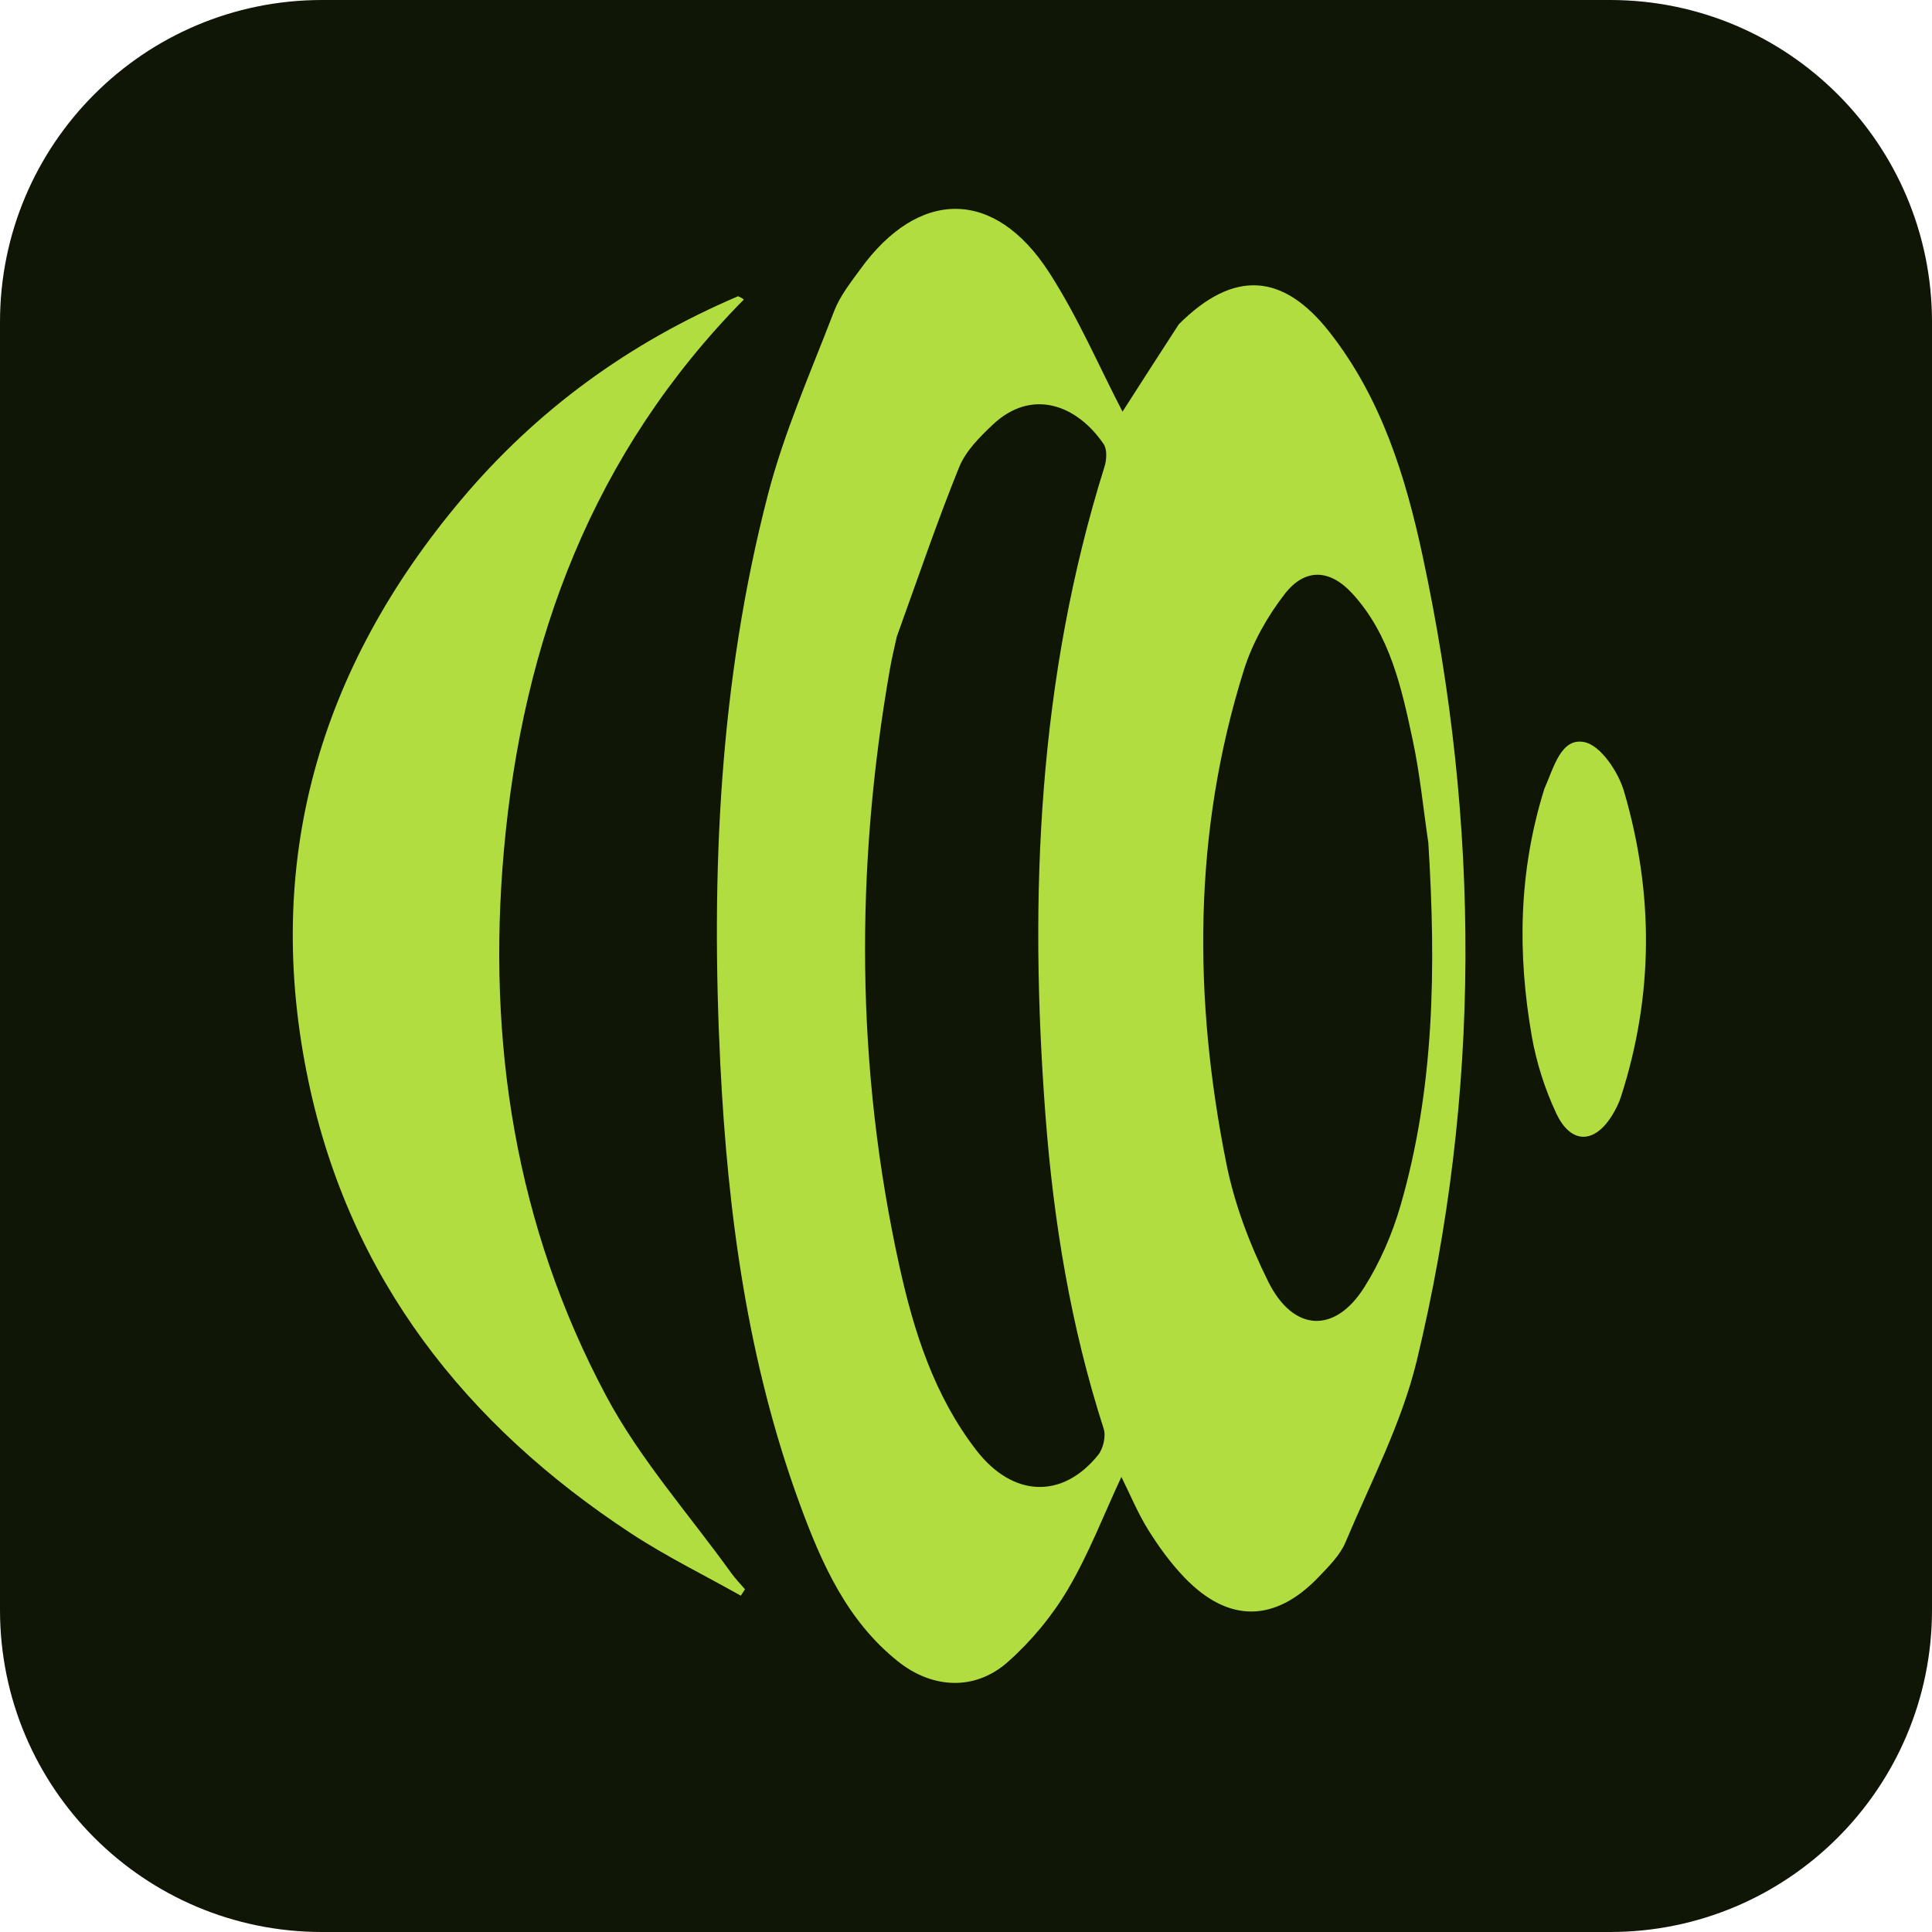
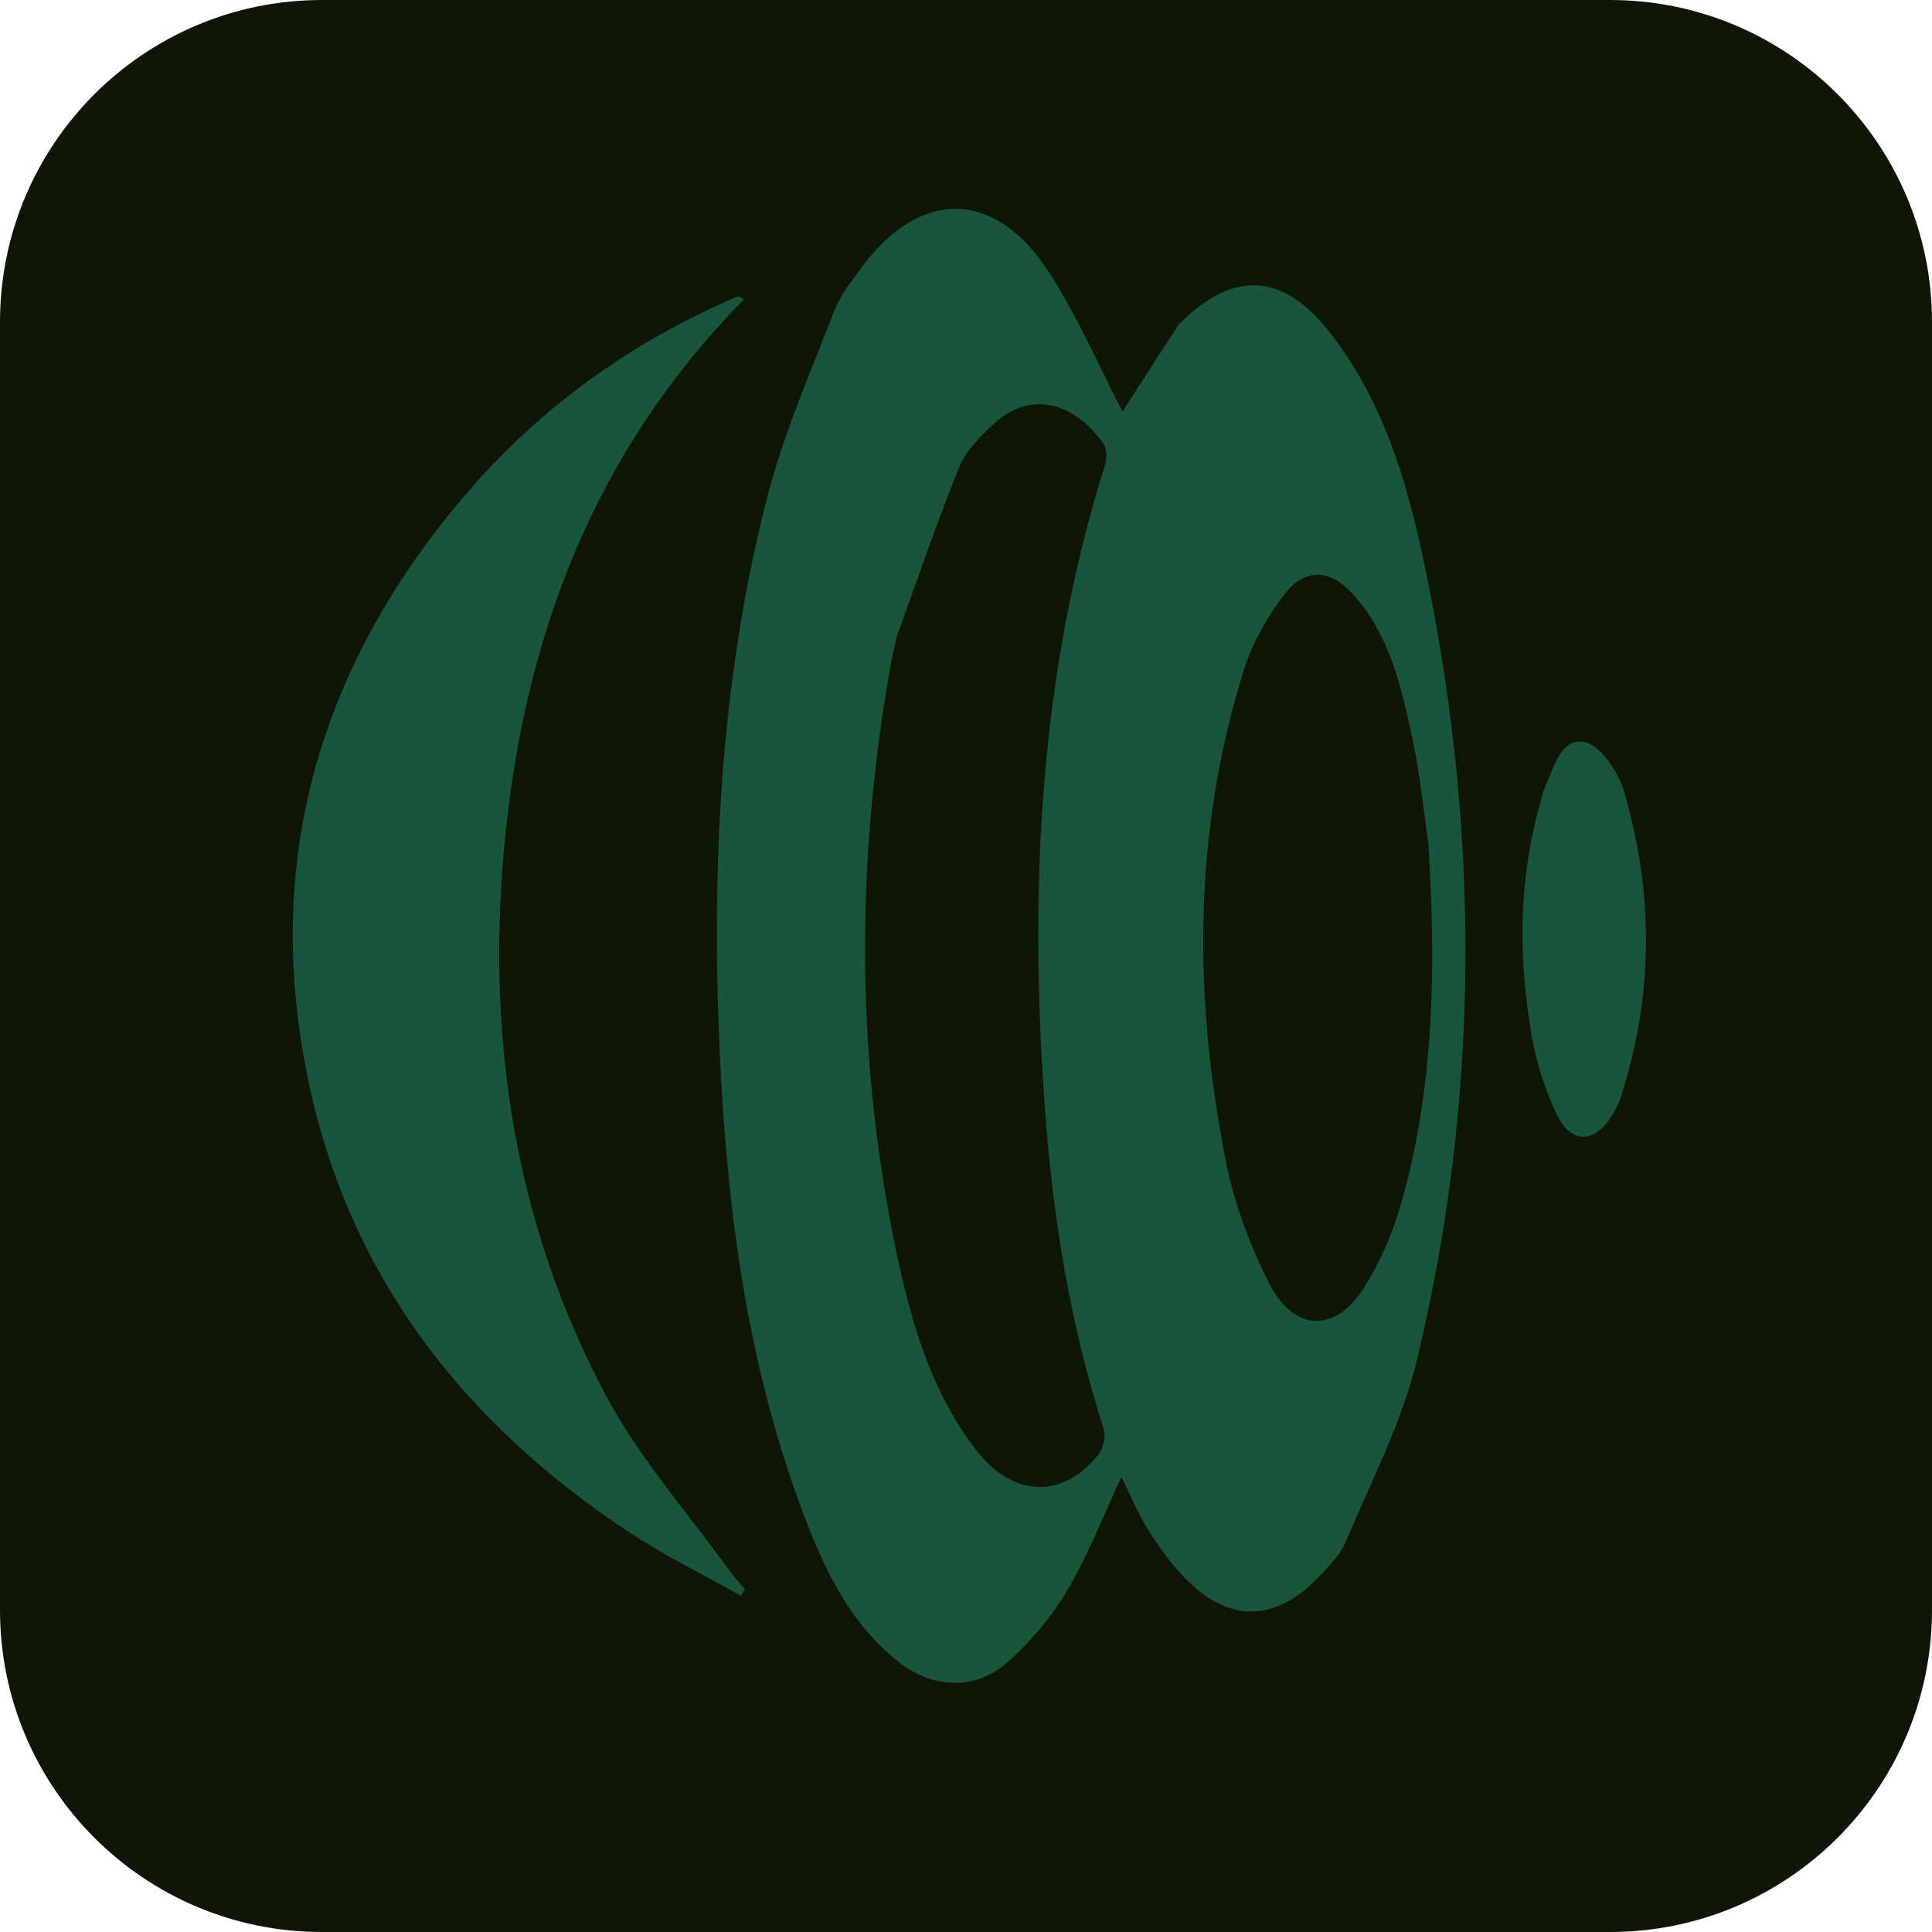
- <svg xmlns="http://www.w3.org/2000/svg" version="1.1" id="Layer_1" x="0px" y="0px" width="100%" viewBox="0 0 300 300" enable-background="new 0 0 267 288" xml:space="preserve" color="#b1dd40">
+ <svg xmlns="http://www.w3.org/2000/svg" version="1.1" id="Layer_1" x="0px" y="0px" width="100%" viewBox="0 0 300 300" enable-background="new 0 0 267 288" xml:space="preserve" color="#19553c">
  <rect width="100%" height="100%" rx="50" fill="#101606" />
  <path fill="currentcolor" transform="translate(35 23) scale(0.85, 0.85)" opacity="1" stroke="none" d=" M174.173,32.179   C184.157,22.204 193.149,22.743 201.676,33.582   C211.176,45.658 215.604,59.998 218.732,74.598   C229.229,123.597 229.405,172.713 217.646,221.5   C214.887,232.947 209.227,243.716 204.625,254.68   C203.634,257.041 201.602,259.049 199.781,260.963   C191.769,269.385 183.219,269.483 175.188,261.11   C172.679,258.494 170.494,255.492 168.576,252.408   C166.661,249.33 165.267,245.928 163.681,242.742   C160.453,249.665 157.734,256.796 153.908,263.275   C151.01,268.183 147.179,272.798 142.907,276.575   C136.928,281.862 129.154,281.474 122.836,276.426   C113.501,268.968 108.866,258.446 104.912,247.658   C95.431,221.79 91.784,194.778 90.419,167.469   C88.668,132.419 90.245,97.508 99.091,63.371   C102.067,51.886 106.946,40.881 111.214,29.756   C112.262,27.024 114.2,24.591 115.945,22.176   C126.66,7.348 140.511,7.303 150.447,22.66   C155.726,30.819 159.594,39.89 163.887,48.141   C166.906,43.431 170.426,37.942 174.173,32.179  M122.654,89.239   C122.236,91.184 121.752,93.117 121.409,95.075   C115.015,131.557 115.141,167.966 123.12,204.197   C125.768,216.223 129.499,227.955 137.212,237.912   C143.843,246.472 152.883,246.841 159.429,238.745   C160.366,237.586 160.89,235.316 160.444,233.934   C154.439,215.308 151.29,196.175 149.814,176.719   C146.773,136.606 148.453,96.928 160.597,58.19   C160.993,56.927 161.103,55.044 160.439,54.067   C155.6,46.943 147.336,43.754 140.163,50.539   C137.787,52.787 135.237,55.336 134.05,58.266   C130.026,68.199 126.577,78.364 122.654,89.239  M219.754,126.91   C218.83,120.661 218.225,114.345 216.909,108.18   C214.867,98.609 212.777,88.904 205.864,81.365   C201.748,76.878 197.208,76.688 193.514,81.46   C190.336,85.564 187.613,90.388 186.063,95.326   C176.724,125.071 176.799,155.314 182.875,185.591   C184.36,192.987 187.152,200.316 190.519,207.092   C195.085,216.28 202.687,216.615 208.049,208.11   C210.925,203.55 213.162,198.385 214.665,193.197   C220.863,171.804 221.188,149.873 219.754,126.91  z" />
  <path fill="currentcolor" transform="translate(35 23) scale(0.85, 0.85)" opacity="1" stroke="none" d=" M94.697,27.667   C67.186,55.59 54.293,89.908 50.878,128.295   C47.771,163.217 52.969,196.824 69.526,227.889   C75.704,239.481 84.698,249.575 92.431,260.336   C93.176,261.373 94.084,262.293 94.916,263.268   C94.664,263.661 94.411,264.054 94.158,264.446   C87.473,260.683 80.544,257.29 74.144,253.092   C43.857,233.229 22.767,206.444 15.191,170.559   C6.764,130.64 17.021,95.138 43.145,64.147   C56.852,47.886 73.664,35.584 93.663,27.057   C94.395,27.383 94.546,27.525 94.697,27.667  z" />
  <path fill="currentcolor" transform="translate(35 23) scale(0.85, 0.85)" opacity="1" stroke="none" d=" M240.948,117.051   C242.69,113.122 243.995,107.599 248.299,108.52   C251.268,109.155 254.463,113.963 255.503,117.509   C260.951,136.092 260.931,154.805 254.921,173.356   C254.567,174.449 254.041,175.51 253.449,176.498   C250.187,181.947 245.812,182.063 243.123,176.328   C241.044,171.893 239.492,167.051 238.651,162.225   C236.026,147.174 236.217,132.169 240.948,117.051  z" />
</svg>
